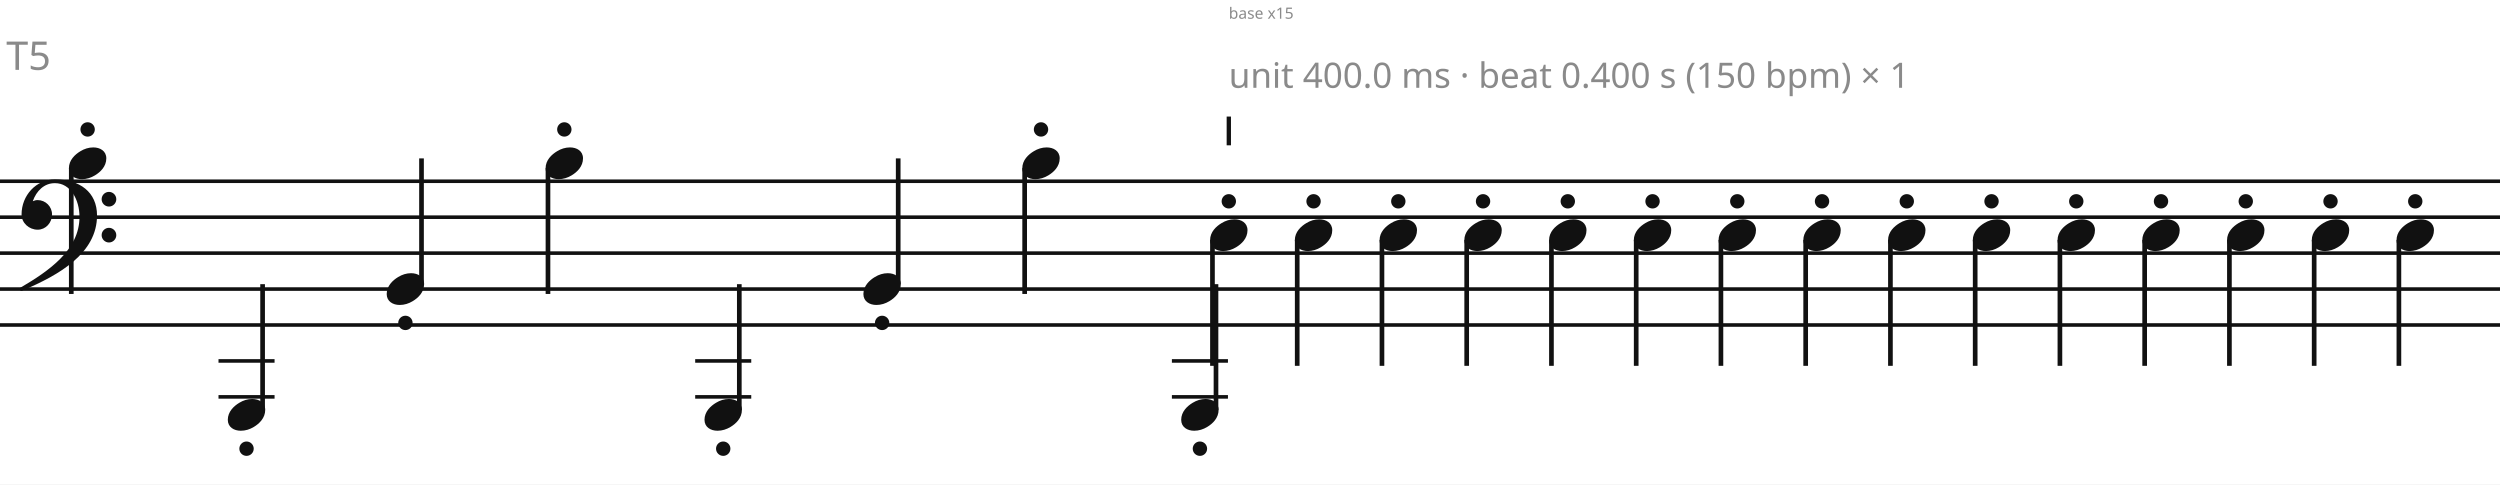
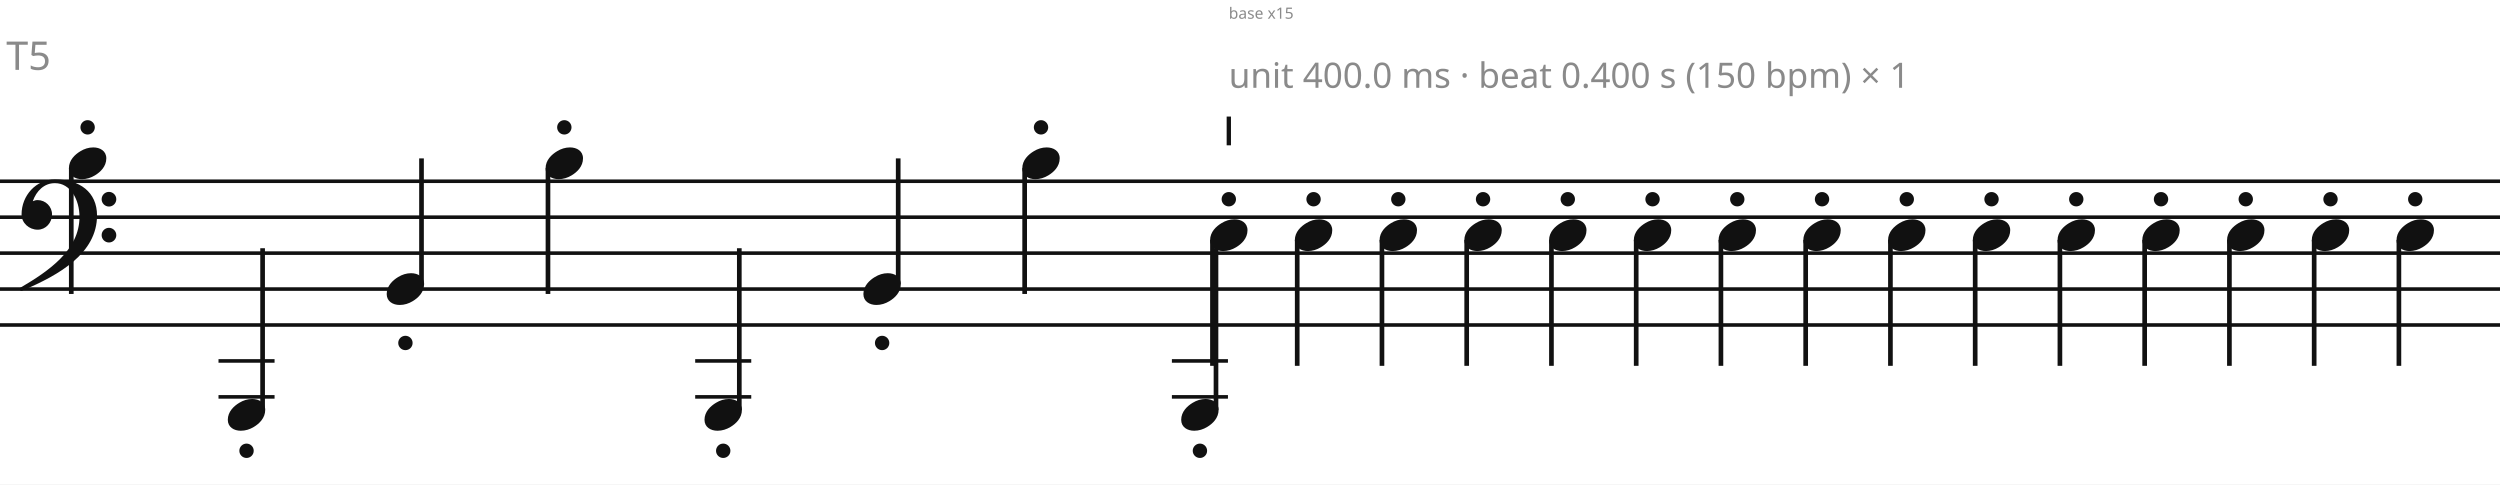
<svg xmlns="http://www.w3.org/2000/svg" width="1600" height="310" viewBox="0 0 1600 310" style="background:#fff">
  <rect x="0" y="0" width="1600" height="310" fill="#fff" />
  <g fill="#111">
    <text x="4" y="44.7" font-size="25.3" font-family="sans-serif" fill="#8a8a8a">T5</text>
    <rect x="0.00" y="206.85" width="1600.00" height="2.30" />
    <rect x="0.00" y="183.85" width="1600.00" height="2.30" />
    <rect x="0.00" y="160.85" width="1600.00" height="2.30" />
    <rect x="0.00" y="137.85" width="1600.00" height="2.30" />
    <rect x="0.00" y="114.85" width="1600.00" height="2.30" />
    <g transform="translate(12.604 114.804) scale(23)">
      <path d="M 2.28 1.552 c 0 -0.112 0.092 -0.204 0.204 -0.204 s 0.204 0.092 0.204 0.204 s -0.092 0.204 -0.204 0.204 s -0.204 -0.092 -0.204 -0.204 z M 2.28 0.552 c 0 -0.112 0.092 -0.204 0.204 -0.204 s 0.204 0.092 0.204 0.204 s -0.092 0.204 -0.204 0.204 s -0.204 -0.092 -0.204 -0.204 z M 0.98 0 c 0.688 0 1.172 0.352 1.172 1.004 c 0 1.052 -1.052 1.656 -2.064 2.084 c -0.012 0.012 -0.024 0.016 -0.036 0.016 c -0.028 0 -0.052 -0.024 -0.052 -0.052 c 0 -0.012 0.004 -0.024 0.016 -0.036 c 0.808 -0.472 1.648 -1.06 1.648 -1.972 c 0 -0.48 -0.252 -0.94 -0.684 -0.94 c -0.296 0 -0.516 0.216 -0.616 0.504 c 0.044 -0.02 0.088 -0.032 0.136 -0.032 c 0.22 0 0.4 0.18 0.4 0.4 c 0 0.232 -0.176 0.424 -0.4 0.424 c -0.24 0 -0.448 -0.188 -0.448 -0.424 c 0 -0.532 0.408 -0.976 0.928 -0.976 z" />
    </g>
    <g transform="translate(44.121 94.346) scale(23)">
      <path d="M 0.678 0 c 0.189 0 0.362 0.099 0.362 0.304 c 0 0.227 -0.166 0.384 -0.317 0.474 c -0.109 0.067 -0.234 0.106 -0.362 0.106 c -0.189 0 -0.362 -0.099 -0.362 -0.304 c 0 -0.227 0.17 -0.384 0.32 -0.474 c 0.109 -0.067 0.23 -0.106 0.358 -0.106 z" />
    </g>
-     <circle cx="56.08" cy="82.84" r="4.60" />
    <g transform="translate(145.816 255.345) scale(23)">
      <path d="M 0.678 0 c 0.189 0 0.362 0.099 0.362 0.304 c 0 0.227 -0.166 0.384 -0.317 0.474 c -0.109 0.067 -0.234 0.106 -0.362 0.106 c -0.189 0 -0.362 -0.099 -0.362 -0.304 c 0 -0.227 0.17 -0.384 0.32 -0.474 c 0.109 -0.067 0.23 -0.106 0.358 -0.106 z" />
    </g>
    <rect x="139.84" y="229.85" width="35.88" height="2.30" />
    <rect x="139.84" y="252.85" width="35.88" height="2.30" />
-     <circle cx="157.78" cy="287.16" r="4.60" />
    <g transform="translate(247.511 174.845) scale(23)">
      <path d="M 0.678 0 c 0.189 0 0.362 0.099 0.362 0.304 c 0 0.227 -0.166 0.384 -0.317 0.474 c -0.109 0.067 -0.234 0.106 -0.362 0.106 c -0.189 0 -0.362 -0.099 -0.362 -0.304 c 0 -0.227 0.17 -0.384 0.32 -0.474 c 0.109 -0.067 0.23 -0.106 0.358 -0.106 z" />
    </g>
-     <circle cx="259.47" cy="206.66" r="4.60" />
    <g transform="translate(349.206 94.346) scale(23)">
      <path d="M 0.678 0 c 0.189 0 0.362 0.099 0.362 0.304 c 0 0.227 -0.166 0.384 -0.317 0.474 c -0.109 0.067 -0.234 0.106 -0.362 0.106 c -0.189 0 -0.362 -0.099 -0.362 -0.304 c 0 -0.227 0.17 -0.384 0.32 -0.474 c 0.109 -0.067 0.23 -0.106 0.358 -0.106 z" />
    </g>
-     <circle cx="361.17" cy="82.84" r="4.60" />
    <g transform="translate(450.901 255.345) scale(23)">
      <path d="M 0.678 0 c 0.189 0 0.362 0.099 0.362 0.304 c 0 0.227 -0.166 0.384 -0.317 0.474 c -0.109 0.067 -0.234 0.106 -0.362 0.106 c -0.189 0 -0.362 -0.099 -0.362 -0.304 c 0 -0.227 0.17 -0.384 0.32 -0.474 c 0.109 -0.067 0.23 -0.106 0.358 -0.106 z" />
    </g>
    <rect x="444.92" y="229.85" width="35.88" height="2.30" />
    <rect x="444.92" y="252.85" width="35.88" height="2.30" />
-     <circle cx="462.86" cy="287.16" r="4.60" />
    <g transform="translate(552.596 174.845) scale(23)">
      <path d="M 0.678 0 c 0.189 0 0.362 0.099 0.362 0.304 c 0 0.227 -0.166 0.384 -0.317 0.474 c -0.109 0.067 -0.234 0.106 -0.362 0.106 c -0.189 0 -0.362 -0.099 -0.362 -0.304 c 0 -0.227 0.17 -0.384 0.32 -0.474 c 0.109 -0.067 0.23 -0.106 0.358 -0.106 z" />
    </g>
-     <circle cx="564.56" cy="206.66" r="4.60" />
    <g transform="translate(654.291 94.346) scale(23)">
      <path d="M 0.678 0 c 0.189 0 0.362 0.099 0.362 0.304 c 0 0.227 -0.166 0.384 -0.317 0.474 c -0.109 0.067 -0.234 0.106 -0.362 0.106 c -0.189 0 -0.362 -0.099 -0.362 -0.304 c 0 -0.227 0.17 -0.384 0.32 -0.474 c 0.109 -0.067 0.23 -0.106 0.358 -0.106 z" />
    </g>
-     <circle cx="666.25" cy="82.84" r="4.60" />
    <g transform="translate(755.986 255.345) scale(23)">
      <path d="M 0.678 0 c 0.189 0 0.362 0.099 0.362 0.304 c 0 0.227 -0.166 0.384 -0.317 0.474 c -0.109 0.067 -0.234 0.106 -0.362 0.106 c -0.189 0 -0.362 -0.099 -0.362 -0.304 c 0 -0.227 0.17 -0.384 0.32 -0.474 c 0.109 -0.067 0.23 -0.106 0.358 -0.106 z" />
    </g>
    <rect x="750.01" y="229.85" width="35.88" height="2.30" />
    <rect x="750.01" y="252.85" width="35.88" height="2.30" />
-     <circle cx="767.95" cy="287.16" r="4.60" />
    <rect x="44.12" y="107.63" width="2.99" height="80.50" />
-     <rect x="166.57" y="181.87" width="2.99" height="80.50" />
+     <rect x="166.57" y="158.87" width="2.99" height="103.50" />
    <rect x="268.27" y="101.37" width="2.99" height="80.50" />
    <rect x="349.21" y="107.63" width="2.99" height="80.50" />
-     <rect x="471.66" y="181.87" width="2.99" height="80.50" />
+     <rect x="471.66" y="158.87" width="2.99" height="103.50" />
    <rect x="573.35" y="101.37" width="2.99" height="80.50" />
    <rect x="654.29" y="107.63" width="2.99" height="80.50" />
-     <rect x="776.74" y="181.87" width="2.99" height="80.50" />
+     <rect x="776.74" y="158.87" width="2.99" height="103.50" />
+     <circle cx="56.08" cy="81.50" r="4.60" />
+     <circle cx="157.78" cy="288.50" r="4.60" />
+     <circle cx="259.47" cy="219.50" r="4.60" />
+     <circle cx="361.17" cy="81.50" r="4.60" />
+     <circle cx="462.86" cy="288.50" r="4.60" />
+     <circle cx="564.56" cy="219.50" r="4.60" />
+     <circle cx="666.25" cy="81.50" r="4.60" />
+     <circle cx="767.95" cy="288.50" r="4.60" />
    <text x="786.4" y="56.2" font-size="22.4" font-family="sans-serif" fill="#8a8a8a">unit 400.0 ms · beat 0.400 s (150 bpm) × 1</text>
    <rect x="785.06" y="74.60" width="2.76" height="18.40" />
    <g transform="translate(774.481 140.345) scale(23)">
      <path d="M 0.678 0 c 0.189 0 0.362 0.099 0.362 0.304 c 0 0.227 -0.166 0.384 -0.317 0.474 c -0.109 0.067 -0.234 0.106 -0.362 0.106 c -0.189 0 -0.362 -0.099 -0.362 -0.304 c 0 -0.227 0.17 -0.384 0.32 -0.474 c 0.109 -0.067 0.23 -0.106 0.358 -0.106 z" />
    </g>
-     <circle cx="786.44" cy="128.84" r="4.60" />
    <g transform="translate(828.718 140.345) scale(23)">
      <path d="M 0.678 0 c 0.189 0 0.362 0.099 0.362 0.304 c 0 0.227 -0.166 0.384 -0.317 0.474 c -0.109 0.067 -0.234 0.106 -0.362 0.106 c -0.189 0 -0.362 -0.099 -0.362 -0.304 c 0 -0.227 0.17 -0.384 0.32 -0.474 c 0.109 -0.067 0.23 -0.106 0.358 -0.106 z" />
    </g>
-     <circle cx="840.68" cy="128.84" r="4.60" />
    <g transform="translate(882.955 140.345) scale(23)">
      <path d="M 0.678 0 c 0.189 0 0.362 0.099 0.362 0.304 c 0 0.227 -0.166 0.384 -0.317 0.474 c -0.109 0.067 -0.234 0.106 -0.362 0.106 c -0.189 0 -0.362 -0.099 -0.362 -0.304 c 0 -0.227 0.17 -0.384 0.32 -0.474 c 0.109 -0.067 0.23 -0.106 0.358 -0.106 z" />
    </g>
-     <circle cx="894.92" cy="128.84" r="4.60" />
    <g transform="translate(937.193 140.345) scale(23)">
      <path d="M 0.678 0 c 0.189 0 0.362 0.099 0.362 0.304 c 0 0.227 -0.166 0.384 -0.317 0.474 c -0.109 0.067 -0.234 0.106 -0.362 0.106 c -0.189 0 -0.362 -0.099 -0.362 -0.304 c 0 -0.227 0.17 -0.384 0.32 -0.474 c 0.109 -0.067 0.23 -0.106 0.358 -0.106 z" />
    </g>
-     <circle cx="949.15" cy="128.84" r="4.60" />
    <g transform="translate(991.430 140.345) scale(23)">
      <path d="M 0.678 0 c 0.189 0 0.362 0.099 0.362 0.304 c 0 0.227 -0.166 0.384 -0.317 0.474 c -0.109 0.067 -0.234 0.106 -0.362 0.106 c -0.189 0 -0.362 -0.099 -0.362 -0.304 c 0 -0.227 0.17 -0.384 0.32 -0.474 c 0.109 -0.067 0.23 -0.106 0.358 -0.106 z" />
    </g>
-     <circle cx="1003.39" cy="128.84" r="4.60" />
    <g transform="translate(1045.667 140.345) scale(23)">
      <path d="M 0.678 0 c 0.189 0 0.362 0.099 0.362 0.304 c 0 0.227 -0.166 0.384 -0.317 0.474 c -0.109 0.067 -0.234 0.106 -0.362 0.106 c -0.189 0 -0.362 -0.099 -0.362 -0.304 c 0 -0.227 0.17 -0.384 0.32 -0.474 c 0.109 -0.067 0.23 -0.106 0.358 -0.106 z" />
    </g>
-     <circle cx="1057.63" cy="128.84" r="4.60" />
    <g transform="translate(1099.904 140.345) scale(23)">
      <path d="M 0.678 0 c 0.189 0 0.362 0.099 0.362 0.304 c 0 0.227 -0.166 0.384 -0.317 0.474 c -0.109 0.067 -0.234 0.106 -0.362 0.106 c -0.189 0 -0.362 -0.099 -0.362 -0.304 c 0 -0.227 0.17 -0.384 0.32 -0.474 c 0.109 -0.067 0.23 -0.106 0.358 -0.106 z" />
    </g>
-     <circle cx="1111.86" cy="128.84" r="4.60" />
    <g transform="translate(1154.142 140.345) scale(23)">
      <path d="M 0.678 0 c 0.189 0 0.362 0.099 0.362 0.304 c 0 0.227 -0.166 0.384 -0.317 0.474 c -0.109 0.067 -0.234 0.106 -0.362 0.106 c -0.189 0 -0.362 -0.099 -0.362 -0.304 c 0 -0.227 0.17 -0.384 0.32 -0.474 c 0.109 -0.067 0.23 -0.106 0.358 -0.106 z" />
    </g>
-     <circle cx="1166.10" cy="128.84" r="4.60" />
    <g transform="translate(1208.379 140.345) scale(23)">
      <path d="M 0.678 0 c 0.189 0 0.362 0.099 0.362 0.304 c 0 0.227 -0.166 0.384 -0.317 0.474 c -0.109 0.067 -0.234 0.106 -0.362 0.106 c -0.189 0 -0.362 -0.099 -0.362 -0.304 c 0 -0.227 0.17 -0.384 0.32 -0.474 c 0.109 -0.067 0.23 -0.106 0.358 -0.106 z" />
    </g>
-     <circle cx="1220.34" cy="128.84" r="4.60" />
    <g transform="translate(1262.616 140.345) scale(23)">
      <path d="M 0.678 0 c 0.189 0 0.362 0.099 0.362 0.304 c 0 0.227 -0.166 0.384 -0.317 0.474 c -0.109 0.067 -0.234 0.106 -0.362 0.106 c -0.189 0 -0.362 -0.099 -0.362 -0.304 c 0 -0.227 0.17 -0.384 0.32 -0.474 c 0.109 -0.067 0.23 -0.106 0.358 -0.106 z" />
    </g>
-     <circle cx="1274.58" cy="128.84" r="4.60" />
    <g transform="translate(1316.854 140.345) scale(23)">
      <path d="M 0.678 0 c 0.189 0 0.362 0.099 0.362 0.304 c 0 0.227 -0.166 0.384 -0.317 0.474 c -0.109 0.067 -0.234 0.106 -0.362 0.106 c -0.189 0 -0.362 -0.099 -0.362 -0.304 c 0 -0.227 0.17 -0.384 0.32 -0.474 c 0.109 -0.067 0.23 -0.106 0.358 -0.106 z" />
    </g>
-     <circle cx="1328.81" cy="128.84" r="4.60" />
    <g transform="translate(1371.091 140.345) scale(23)">
      <path d="M 0.678 0 c 0.189 0 0.362 0.099 0.362 0.304 c 0 0.227 -0.166 0.384 -0.317 0.474 c -0.109 0.067 -0.234 0.106 -0.362 0.106 c -0.189 0 -0.362 -0.099 -0.362 -0.304 c 0 -0.227 0.17 -0.384 0.32 -0.474 c 0.109 -0.067 0.23 -0.106 0.358 -0.106 z" />
    </g>
-     <circle cx="1383.05" cy="128.84" r="4.60" />
    <g transform="translate(1425.328 140.345) scale(23)">
      <path d="M 0.678 0 c 0.189 0 0.362 0.099 0.362 0.304 c 0 0.227 -0.166 0.384 -0.317 0.474 c -0.109 0.067 -0.234 0.106 -0.362 0.106 c -0.189 0 -0.362 -0.099 -0.362 -0.304 c 0 -0.227 0.17 -0.384 0.32 -0.474 c 0.109 -0.067 0.23 -0.106 0.358 -0.106 z" />
    </g>
-     <circle cx="1437.29" cy="128.84" r="4.60" />
    <g transform="translate(1479.565 140.345) scale(23)">
      <path d="M 0.678 0 c 0.189 0 0.362 0.099 0.362 0.304 c 0 0.227 -0.166 0.384 -0.317 0.474 c -0.109 0.067 -0.234 0.106 -0.362 0.106 c -0.189 0 -0.362 -0.099 -0.362 -0.304 c 0 -0.227 0.17 -0.384 0.32 -0.474 c 0.109 -0.067 0.23 -0.106 0.358 -0.106 z" />
    </g>
-     <circle cx="1491.53" cy="128.84" r="4.60" />
    <g transform="translate(1533.803 140.345) scale(23)">
      <path d="M 0.678 0 c 0.189 0 0.362 0.099 0.362 0.304 c 0 0.227 -0.166 0.384 -0.317 0.474 c -0.109 0.067 -0.234 0.106 -0.362 0.106 c -0.189 0 -0.362 -0.099 -0.362 -0.304 c 0 -0.227 0.17 -0.384 0.32 -0.474 c 0.109 -0.067 0.23 -0.106 0.358 -0.106 z" />
    </g>
-     <circle cx="1545.76" cy="128.84" r="4.60" />
    <rect x="774.48" y="153.63" width="2.99" height="80.50" />
    <rect x="828.72" y="153.63" width="2.99" height="80.50" />
    <rect x="882.96" y="153.63" width="2.99" height="80.50" />
    <rect x="937.19" y="153.63" width="2.99" height="80.50" />
    <rect x="991.43" y="153.63" width="2.99" height="80.50" />
    <rect x="1045.67" y="153.63" width="2.99" height="80.50" />
    <rect x="1099.90" y="153.63" width="2.99" height="80.50" />
    <rect x="1154.14" y="153.63" width="2.99" height="80.50" />
    <rect x="1208.38" y="153.63" width="2.99" height="80.50" />
    <rect x="1262.62" y="153.63" width="2.99" height="80.50" />
    <rect x="1316.85" y="153.63" width="2.99" height="80.50" />
    <rect x="1371.09" y="153.63" width="2.99" height="80.50" />
    <rect x="1425.33" y="153.63" width="2.99" height="80.50" />
    <rect x="1479.57" y="153.63" width="2.99" height="80.50" />
    <rect x="1533.80" y="153.63" width="2.99" height="80.50" />
+     <circle cx="786.44" cy="127.50" r="4.60" />
+     <circle cx="840.68" cy="127.50" r="4.60" />
+     <circle cx="894.92" cy="127.50" r="4.60" />
+     <circle cx="949.15" cy="127.50" r="4.60" />
+     <circle cx="1003.39" cy="127.50" r="4.60" />
+     <circle cx="1057.63" cy="127.50" r="4.60" />
+     <circle cx="1111.86" cy="127.50" r="4.60" />
+     <circle cx="1166.10" cy="127.50" r="4.60" />
+     <circle cx="1220.34" cy="127.50" r="4.60" />
+     <circle cx="1274.58" cy="127.50" r="4.60" />
+     <circle cx="1328.81" cy="127.50" r="4.60" />
+     <circle cx="1383.05" cy="127.50" r="4.60" />
+     <circle cx="1437.29" cy="127.50" r="4.60" />
+     <circle cx="1491.53" cy="127.50" r="4.60" />
+     <circle cx="1545.76" cy="127.50" r="4.60" />
  </g>
  <text x="786.4" y="12" font-size="10" font-family="sans-serif" fill="#8a8a8a">base x15</text>
</svg>
